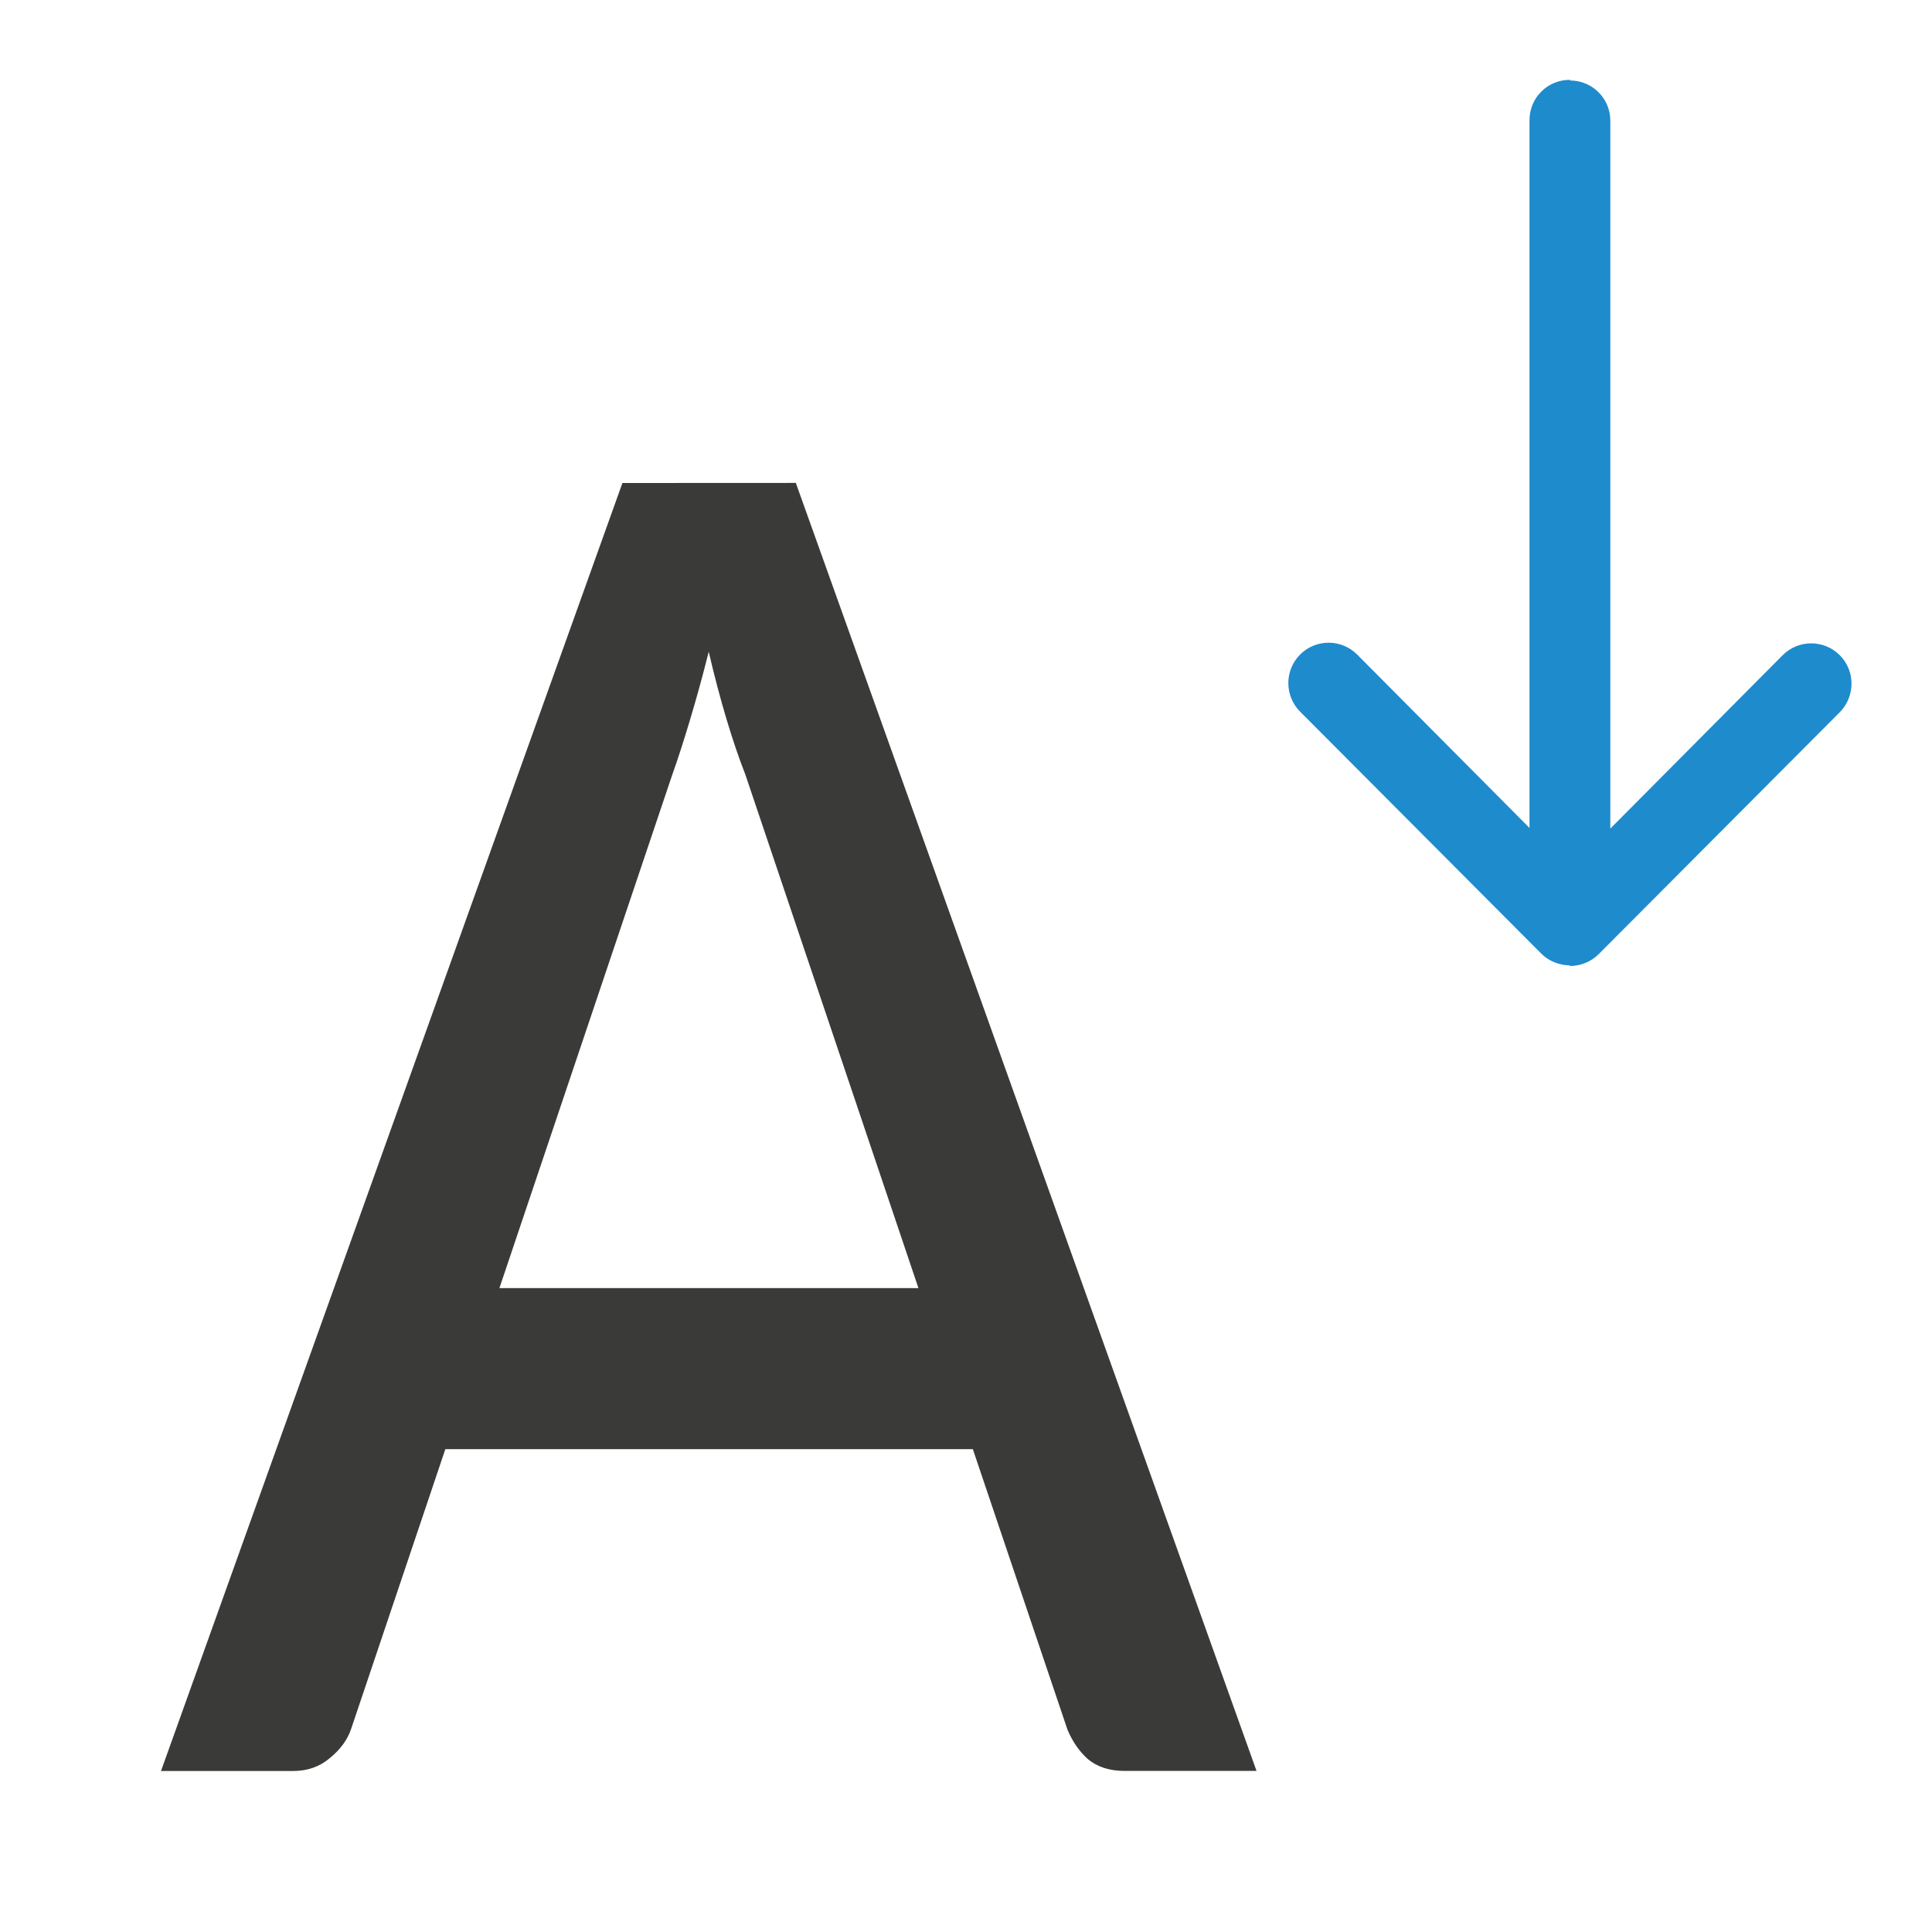
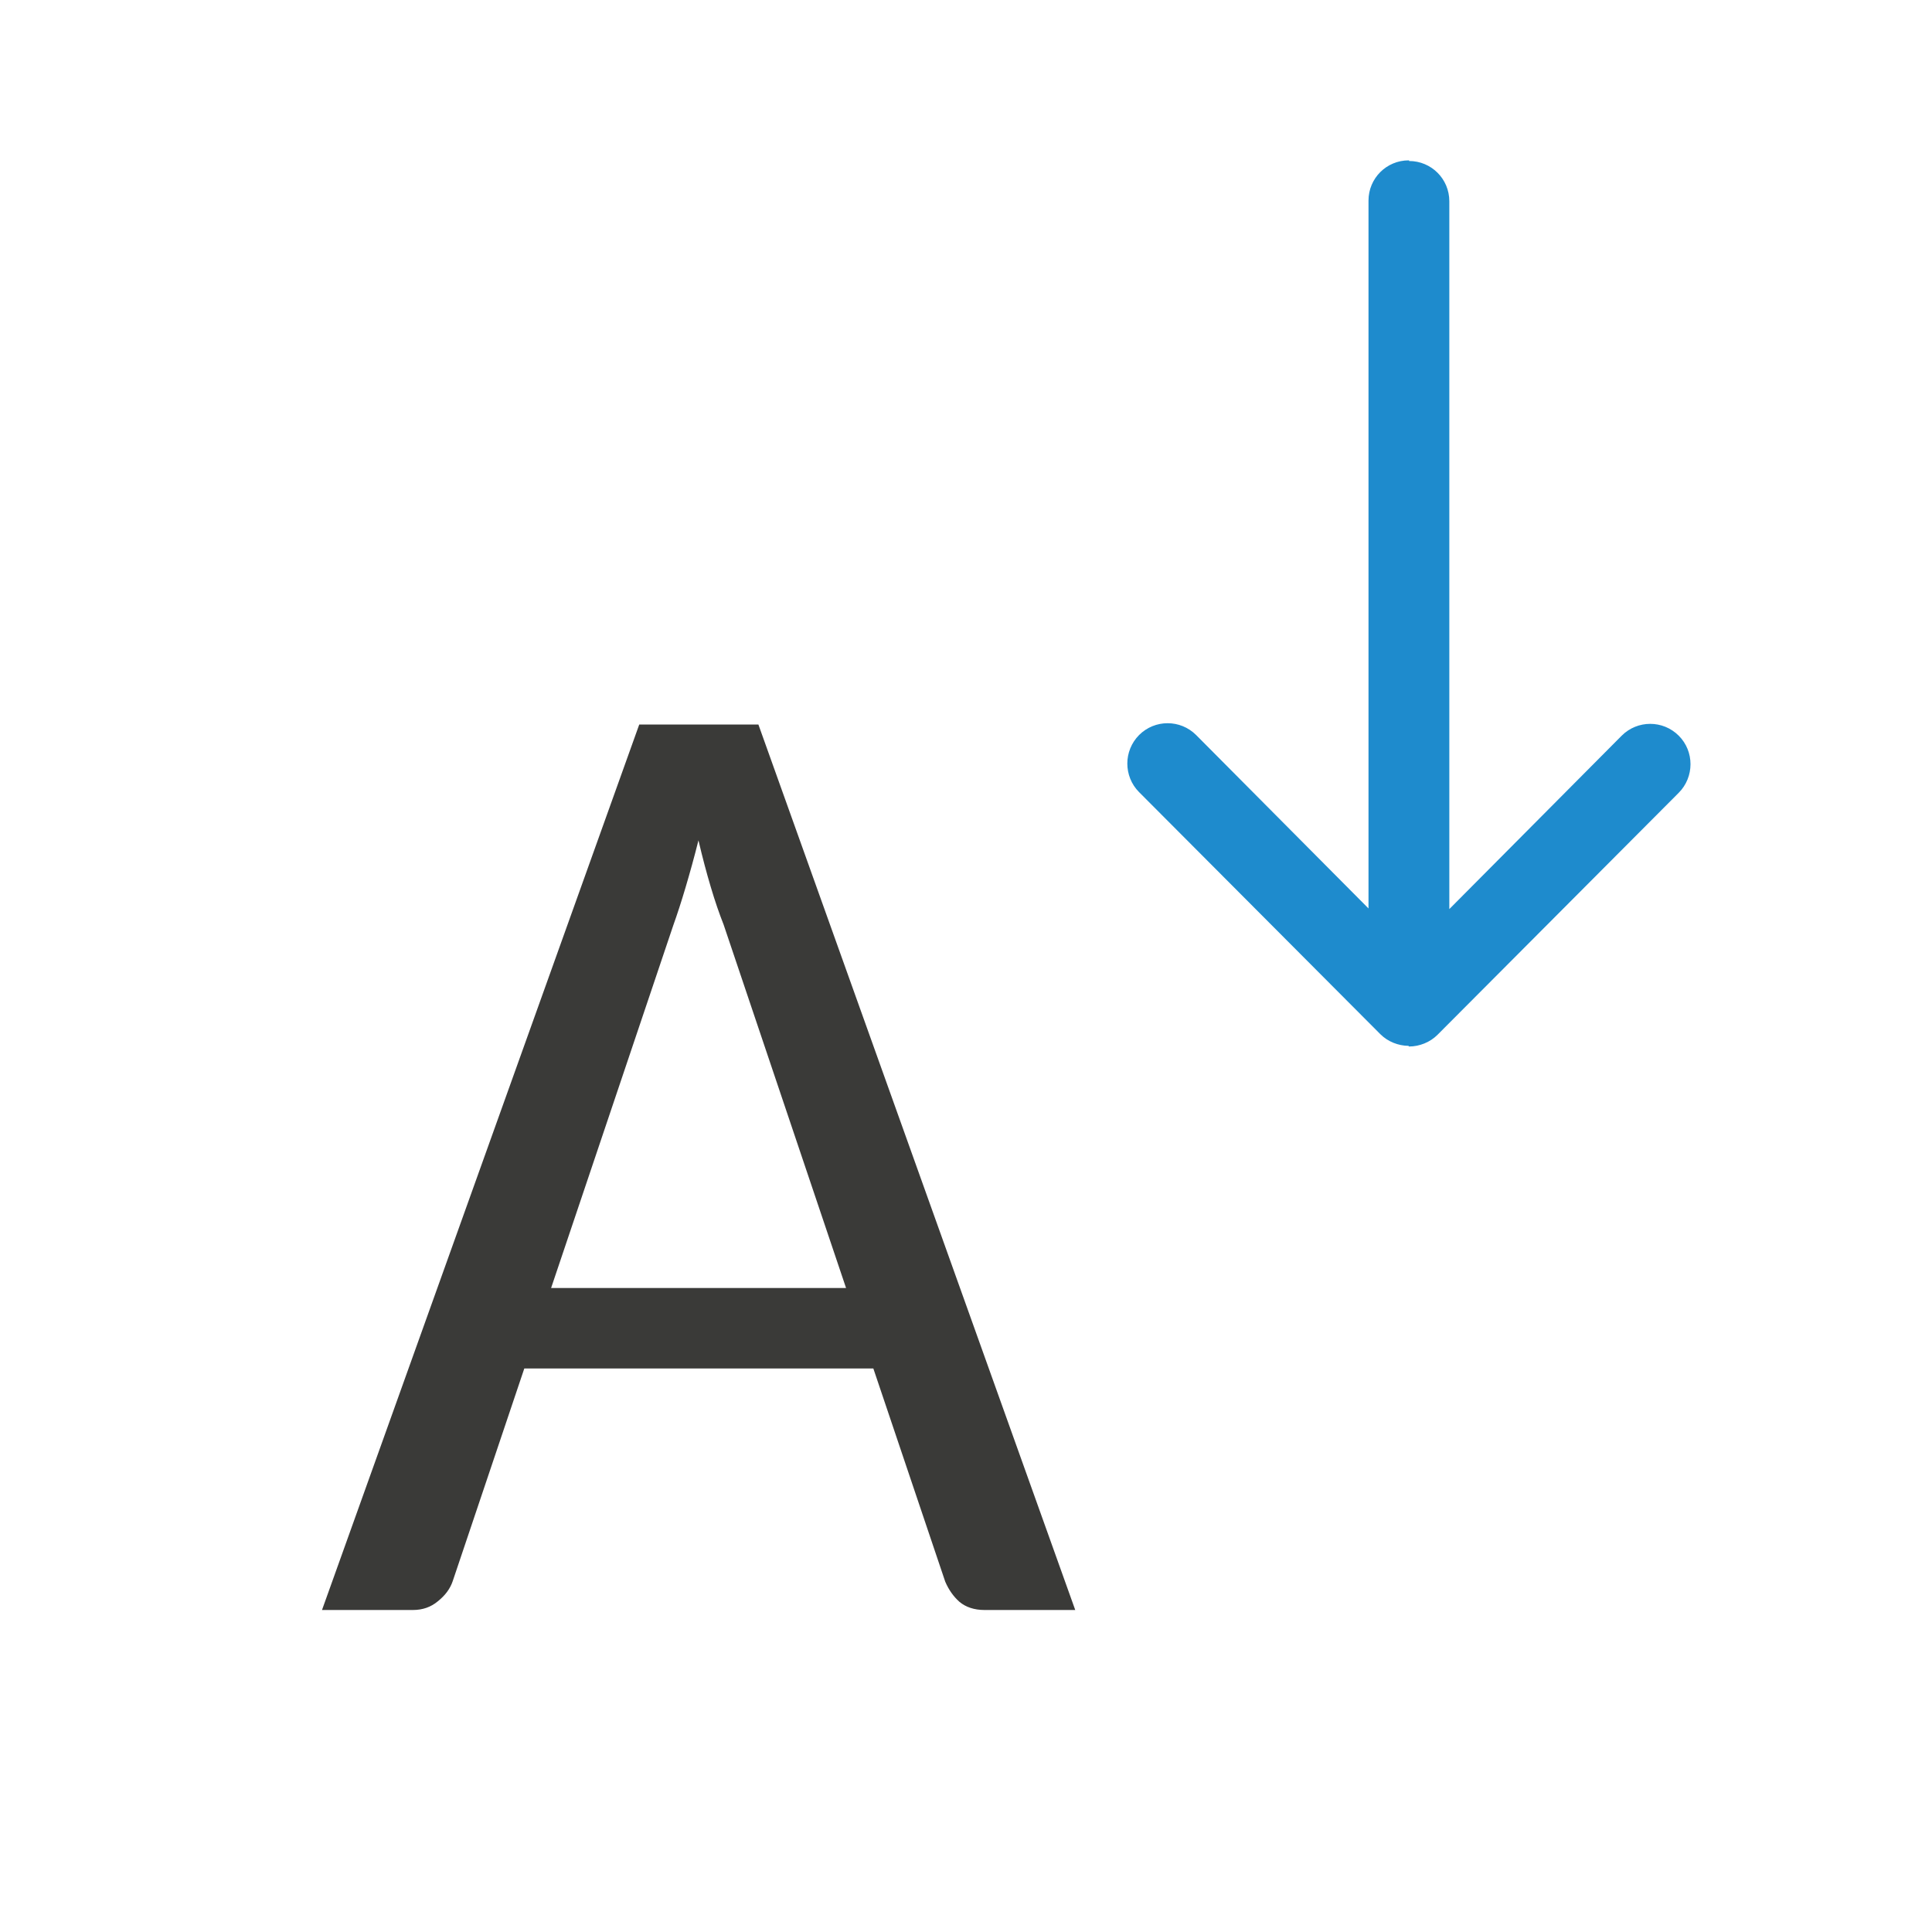
<svg xmlns="http://www.w3.org/2000/svg" viewBox="0 0 24 24">
-   <path d="m19.504 12c-.002 0-.004-.002-.006-.002 0-.002.002-.004.002-.006-.066 0-.13-.014-.188-.037-.063-.025-.119-.062-.166-.109l-2.996-3.006c-.098-.098-.146-.228-.146-.355 0-.128.049-.256.146-.354.196-.196.513-.196.709 0l2.141 2.154v-8.793c0-.277.223-.5.5-.5.001 0 .003-0.0.004 0v.008c.277 0 .5.223.5.5v8.793l2.141-2.154c.196-.196.513-.196.709 0 .098.098.146.226.146.354 0 .128-.049.258-.146.355l-2.996 3.006c-.047.047-.103.084-.166.109-.058.023-.121.037-.188.037z" fill="#1e8bcd" />
-   <path d="m7.732 6-5.732 16h1.641c.178 0 .329-.053.453-.158.132-.106.221-.227.268-.365l1.17-3.475h6.553l1.176 3.486c.062.146.145.268.254.365.116.097.269.146.455.146h1.639l-5.723-16zm1.072 2.096c.07.3.143.578.221.838.078.26.155.487.232.682l2.152 6.385h-5.205l2.145-6.371c.07-.195.143-.422.221-.682.078-.26.157-.543.234-.852z" fill="#3a3a38" stroke-width=".782" />
+   <path d="m17.504 13c-.002 0-.004-.002-.006-.002 0-.002.002-.004.002-.006-.066 0-.13-.014-.188-.037-.063-.025-.119-.062-.166-.109l-2.996-3.006c-.098-.098-.146-.228-.146-.355 0-.128.049-.256.146-.354.196-.196.513-.196.709 0l2.141 2.154v-8.793c0-.277.223-.5.5-.5.001 0 .003-0.0.004 0v.008c.277 0 .5.223.5.5v8.793l2.141-2.154c.196-.196.513-.196.709 0 .098.098.146.226.146.354 0 .128-.049.258-.146.355l-2.996 3.006c-.047.047-.103.084-.166.109-.058.023-.121.037-.188.037z" fill="#1e8bcd" />
+   <path d="m7.941 9-3.941 11h1.129c.123 0 .225-.037.311-.109.091-.073.152-.155.184-.25l.889-2.641h4.336l.893 2.648c.043.1.101.183.176.25.08.067.185.102.312.102h1.127l-3.936-11zm.736 1.441c.048.206.099.398.152.576.053.179.107.335.16.469l1.521 4.514h-3.664l1.518-4.506c.048-.134.099-.29.152-.469.053-.179.107-.372.16-.584z" fill="#3a3a38" stroke-width=".538" />
</svg>
